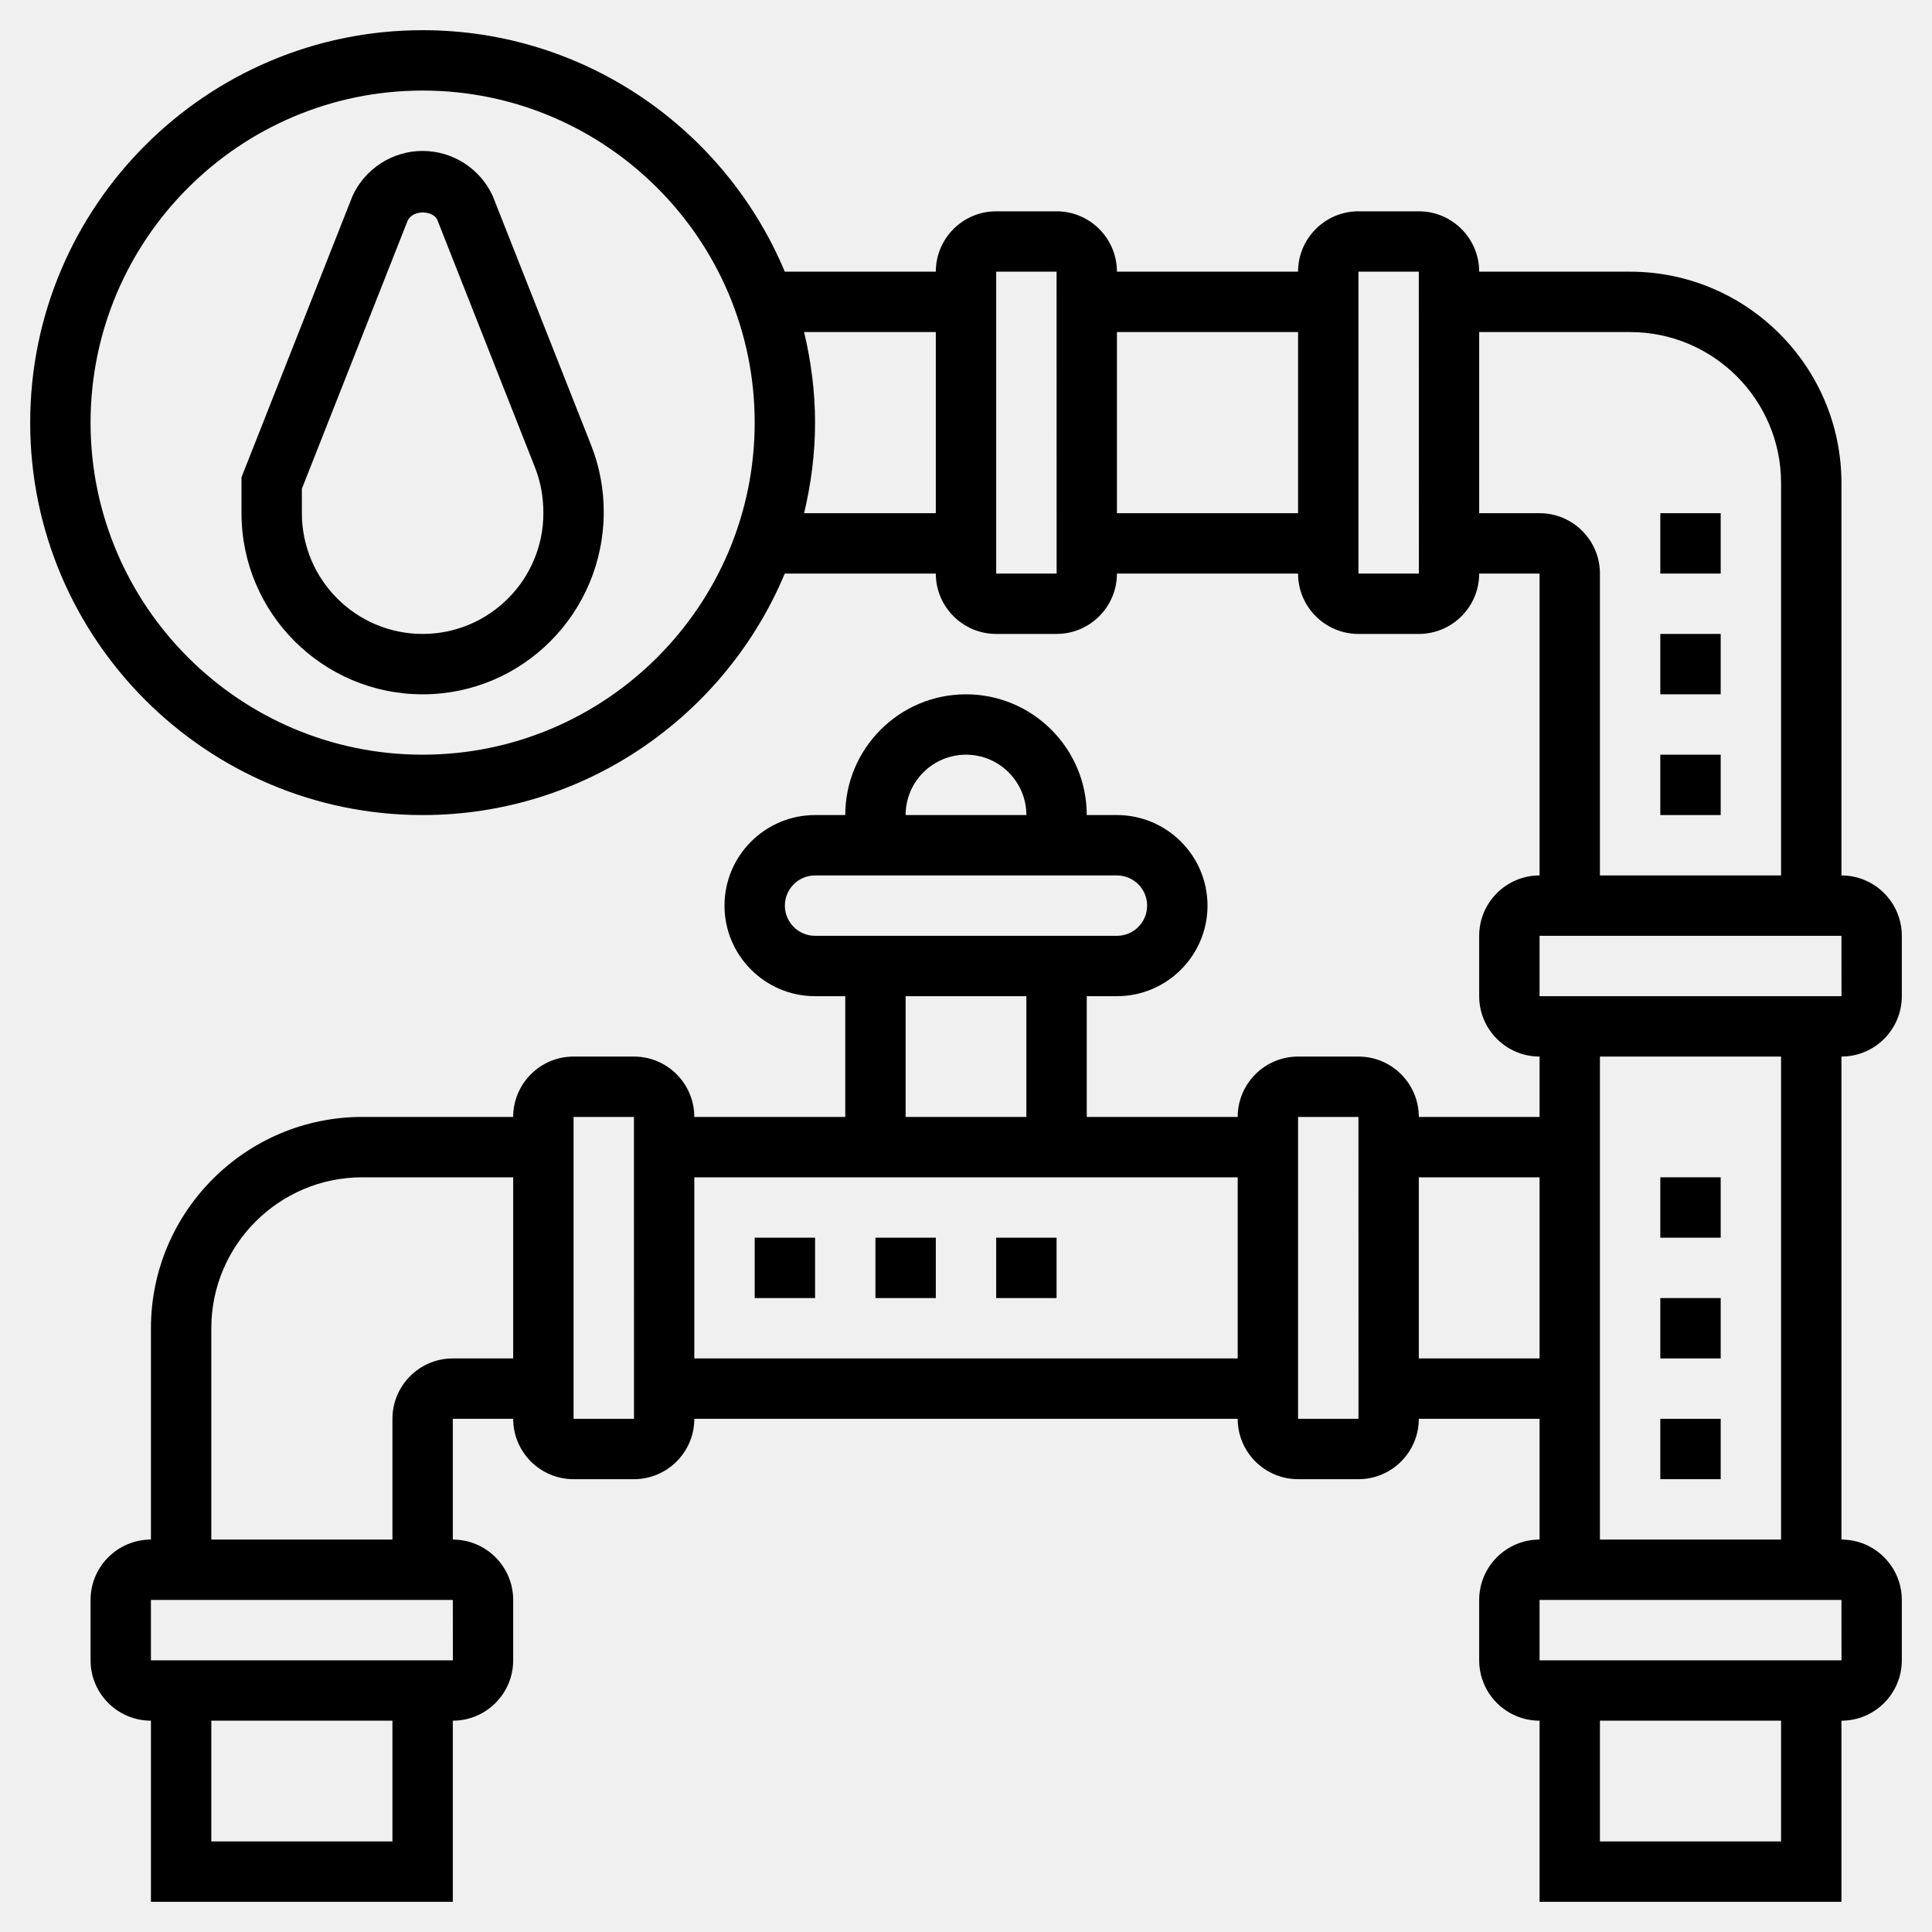
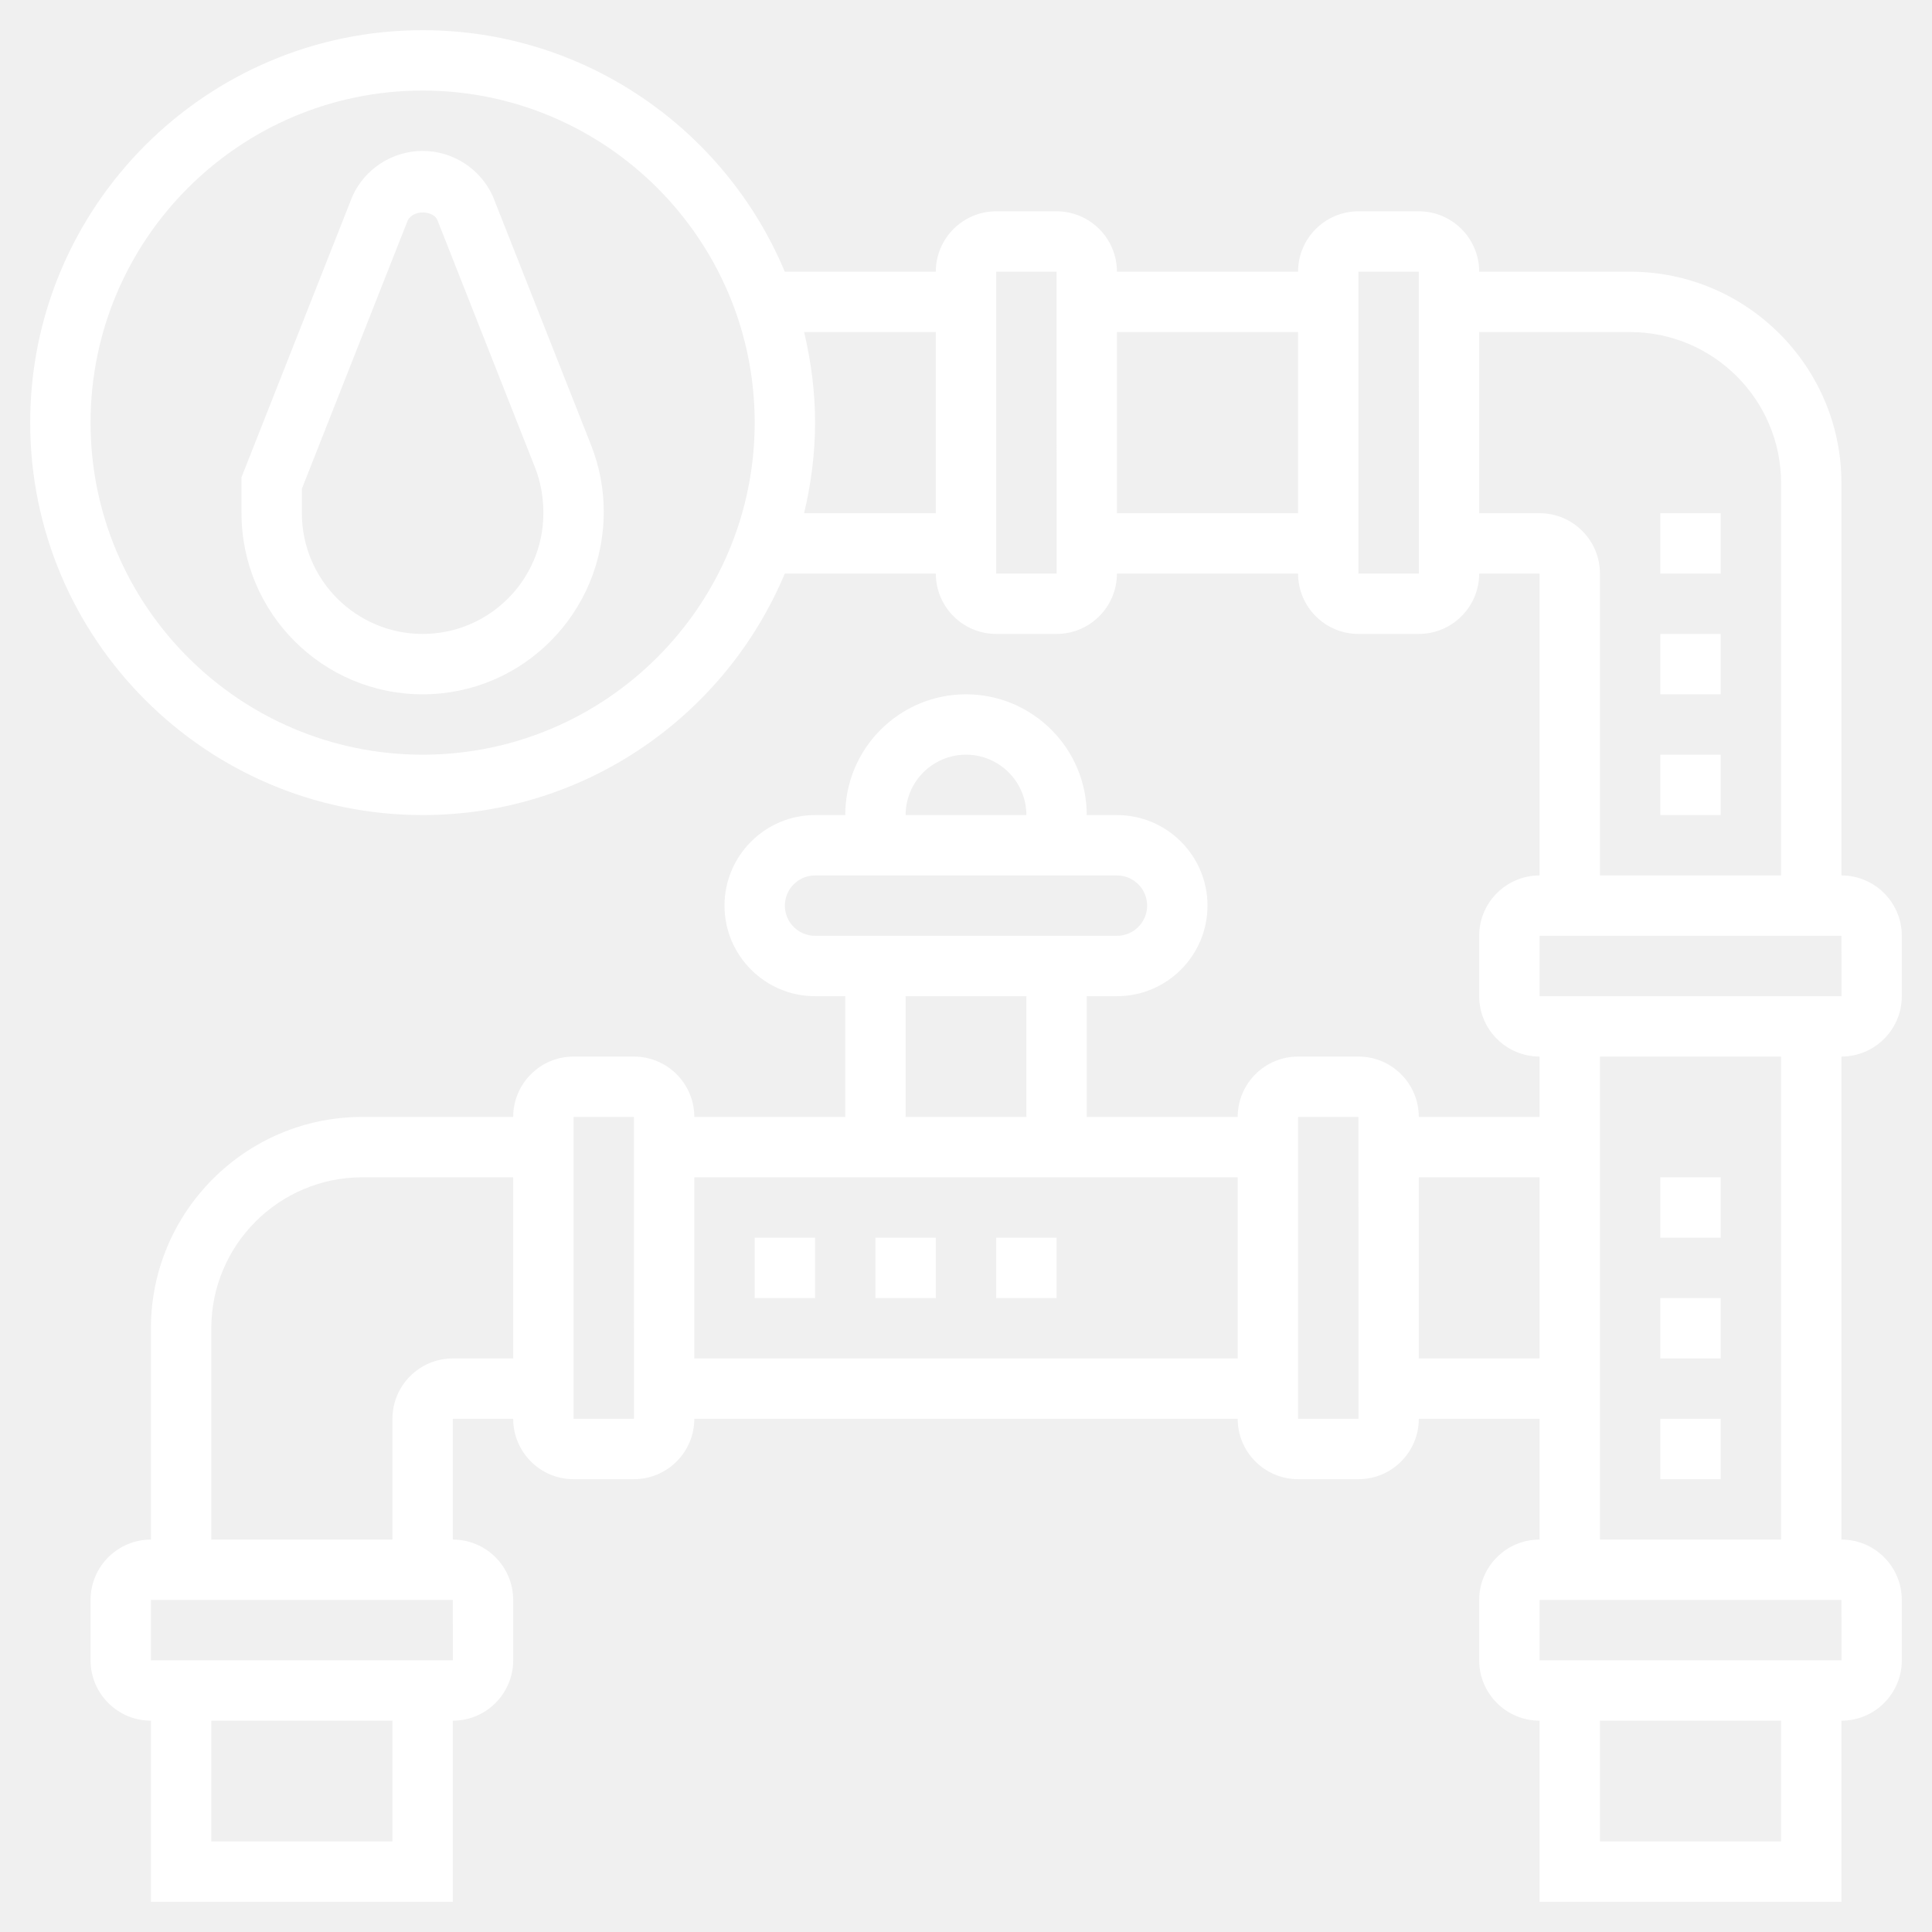
- <svg xmlns="http://www.w3.org/2000/svg" id="Layer_5" enable-background="new 0 0 64 64" height="512" viewBox="0 0 64 64" width="512">
+ <svg xmlns="http://www.w3.org/2000/svg" fill="white" id="Layer_5" enable-background="new 0 0 64 64" height="512" viewBox="0 0 64 64" width="512">
  <path d="m16.324 6.497c-.413-.909-1.325-1.497-2.324-1.497s-1.911.588-2.324 1.497l-3.676 9.313v1.19c0 3.309 2.691 6 6 6s6-2.691 6-6.049c0-.757-.141-1.498-.418-2.203zm-2.324 14.503c-2.206 0-4-1.794-4-4v-.81l3.505-8.884c.189-.378.843-.325.979-.029l3.237 8.204c.185.471.279.965.279 1.519 0 2.206-1.794 4-4 4z" />
  <path d="m63 33v-2c0-1.103-.897-2-2-2v-13c0-3.859-3.141-7-7-7h-5c0-1.103-.897-2-2-2h-2c-1.103 0-2 .897-2 2h-6c0-1.103-.897-2-2-2h-2c-1.103 0-2 .897-2 2h-5.003c-1.963-4.693-6.6-8-11.997-8-7.168 0-13 5.832-13 13s5.832 13 13 13c5.397 0 10.034-3.307 11.997-8h5.003c0 1.103.897 2 2 2h2c1.103 0 2-.897 2-2h6c0 1.103.897 2 2 2h2c1.103 0 2-.897 2-2h2v10c-1.103 0-2 .897-2 2v2c0 1.103.897 2 2 2v2h-4c0-1.103-.897-2-2-2h-2c-1.103 0-2 .897-2 2h-5v-4h1c1.654 0 3-1.346 3-3s-1.346-3-3-3h-1c0-2.206-1.794-4-4-4s-4 1.794-4 4h-1c-1.654 0-3 1.346-3 3s1.346 3 3 3h1v4h-5c0-1.103-.897-2-2-2h-2c-1.103 0-2 .897-2 2h-5c-3.859 0-7 3.141-7 7v7c-1.103 0-2 .897-2 2v2c0 1.103.897 2 2 2v6h10v-6c1.103 0 2-.897 2-2v-2c0-1.103-.897-2-2-2v-4h2c0 1.103.897 2 2 2h2c1.103 0 2-.897 2-2h18c0 1.103.897 2 2 2h2c1.103 0 2-.897 2-2h4v4c-1.103 0-2 .897-2 2v2c0 1.103.897 2 2 2v6h10v-6c1.103 0 2-.897 2-2v-2c0-1.103-.897-2-2-2v-16c1.103 0 2-.897 2-2zm-49-8c-6.065 0-11-4.935-11-11s4.935-11 11-11 11 4.935 11 11-4.935 11-11 11zm12.637-8c.229-.965.363-1.966.363-3s-.134-2.035-.363-3h4.363v6zm6.363 2v-10h2l.002 10zm4-2v-6h6v6zm-24 44h-6v-4h6zm2.002-6h-10.002v-2h10zm-.002-10c-1.103 0-2 .897-2 2v4h-6v-7c0-2.757 2.243-5 5-5h5v6zm17-20c1.103 0 2 .897 2 2h-4c0-1.103.897-2 2-2zm-6 5c0-.552.448-1 1-1h10c.552 0 1 .448 1 1s-.448 1-1 1h-10c-.552 0-1-.448-1-1zm4 3h4v4h-4zm-11 14v-10h2l.002 10zm4-2v-6h18v6zm22-26v-10h2l.002 10zm6-2h-2v-6h5c2.757 0 5 2.243 5 5v13h-6v-10c0-1.103-.897-2-2-2zm0 14h10l.002 2h-10.002zm-8 16v-10h2l.002 10zm4-2v-6h4v6zm12 16h-6v-4h6zm2.002-6h-10.002v-2h10zm-2.002-4h-6v-16h6z" />
  <path d="m55 39h2v2h-2z" />
  <path d="m55 47h2v2h-2z" />
  <path d="m55 43h2v2h-2z" />
  <path d="m33 41h2v2h-2z" />
  <path d="m25 41h2v2h-2z" />
  <path d="m29 41h2v2h-2z" />
  <path d="m55 25h2v2h-2z" />
  <path d="m55 17h2v2h-2z" />
  <path d="m55 21h2v2h-2z" />
</svg>
